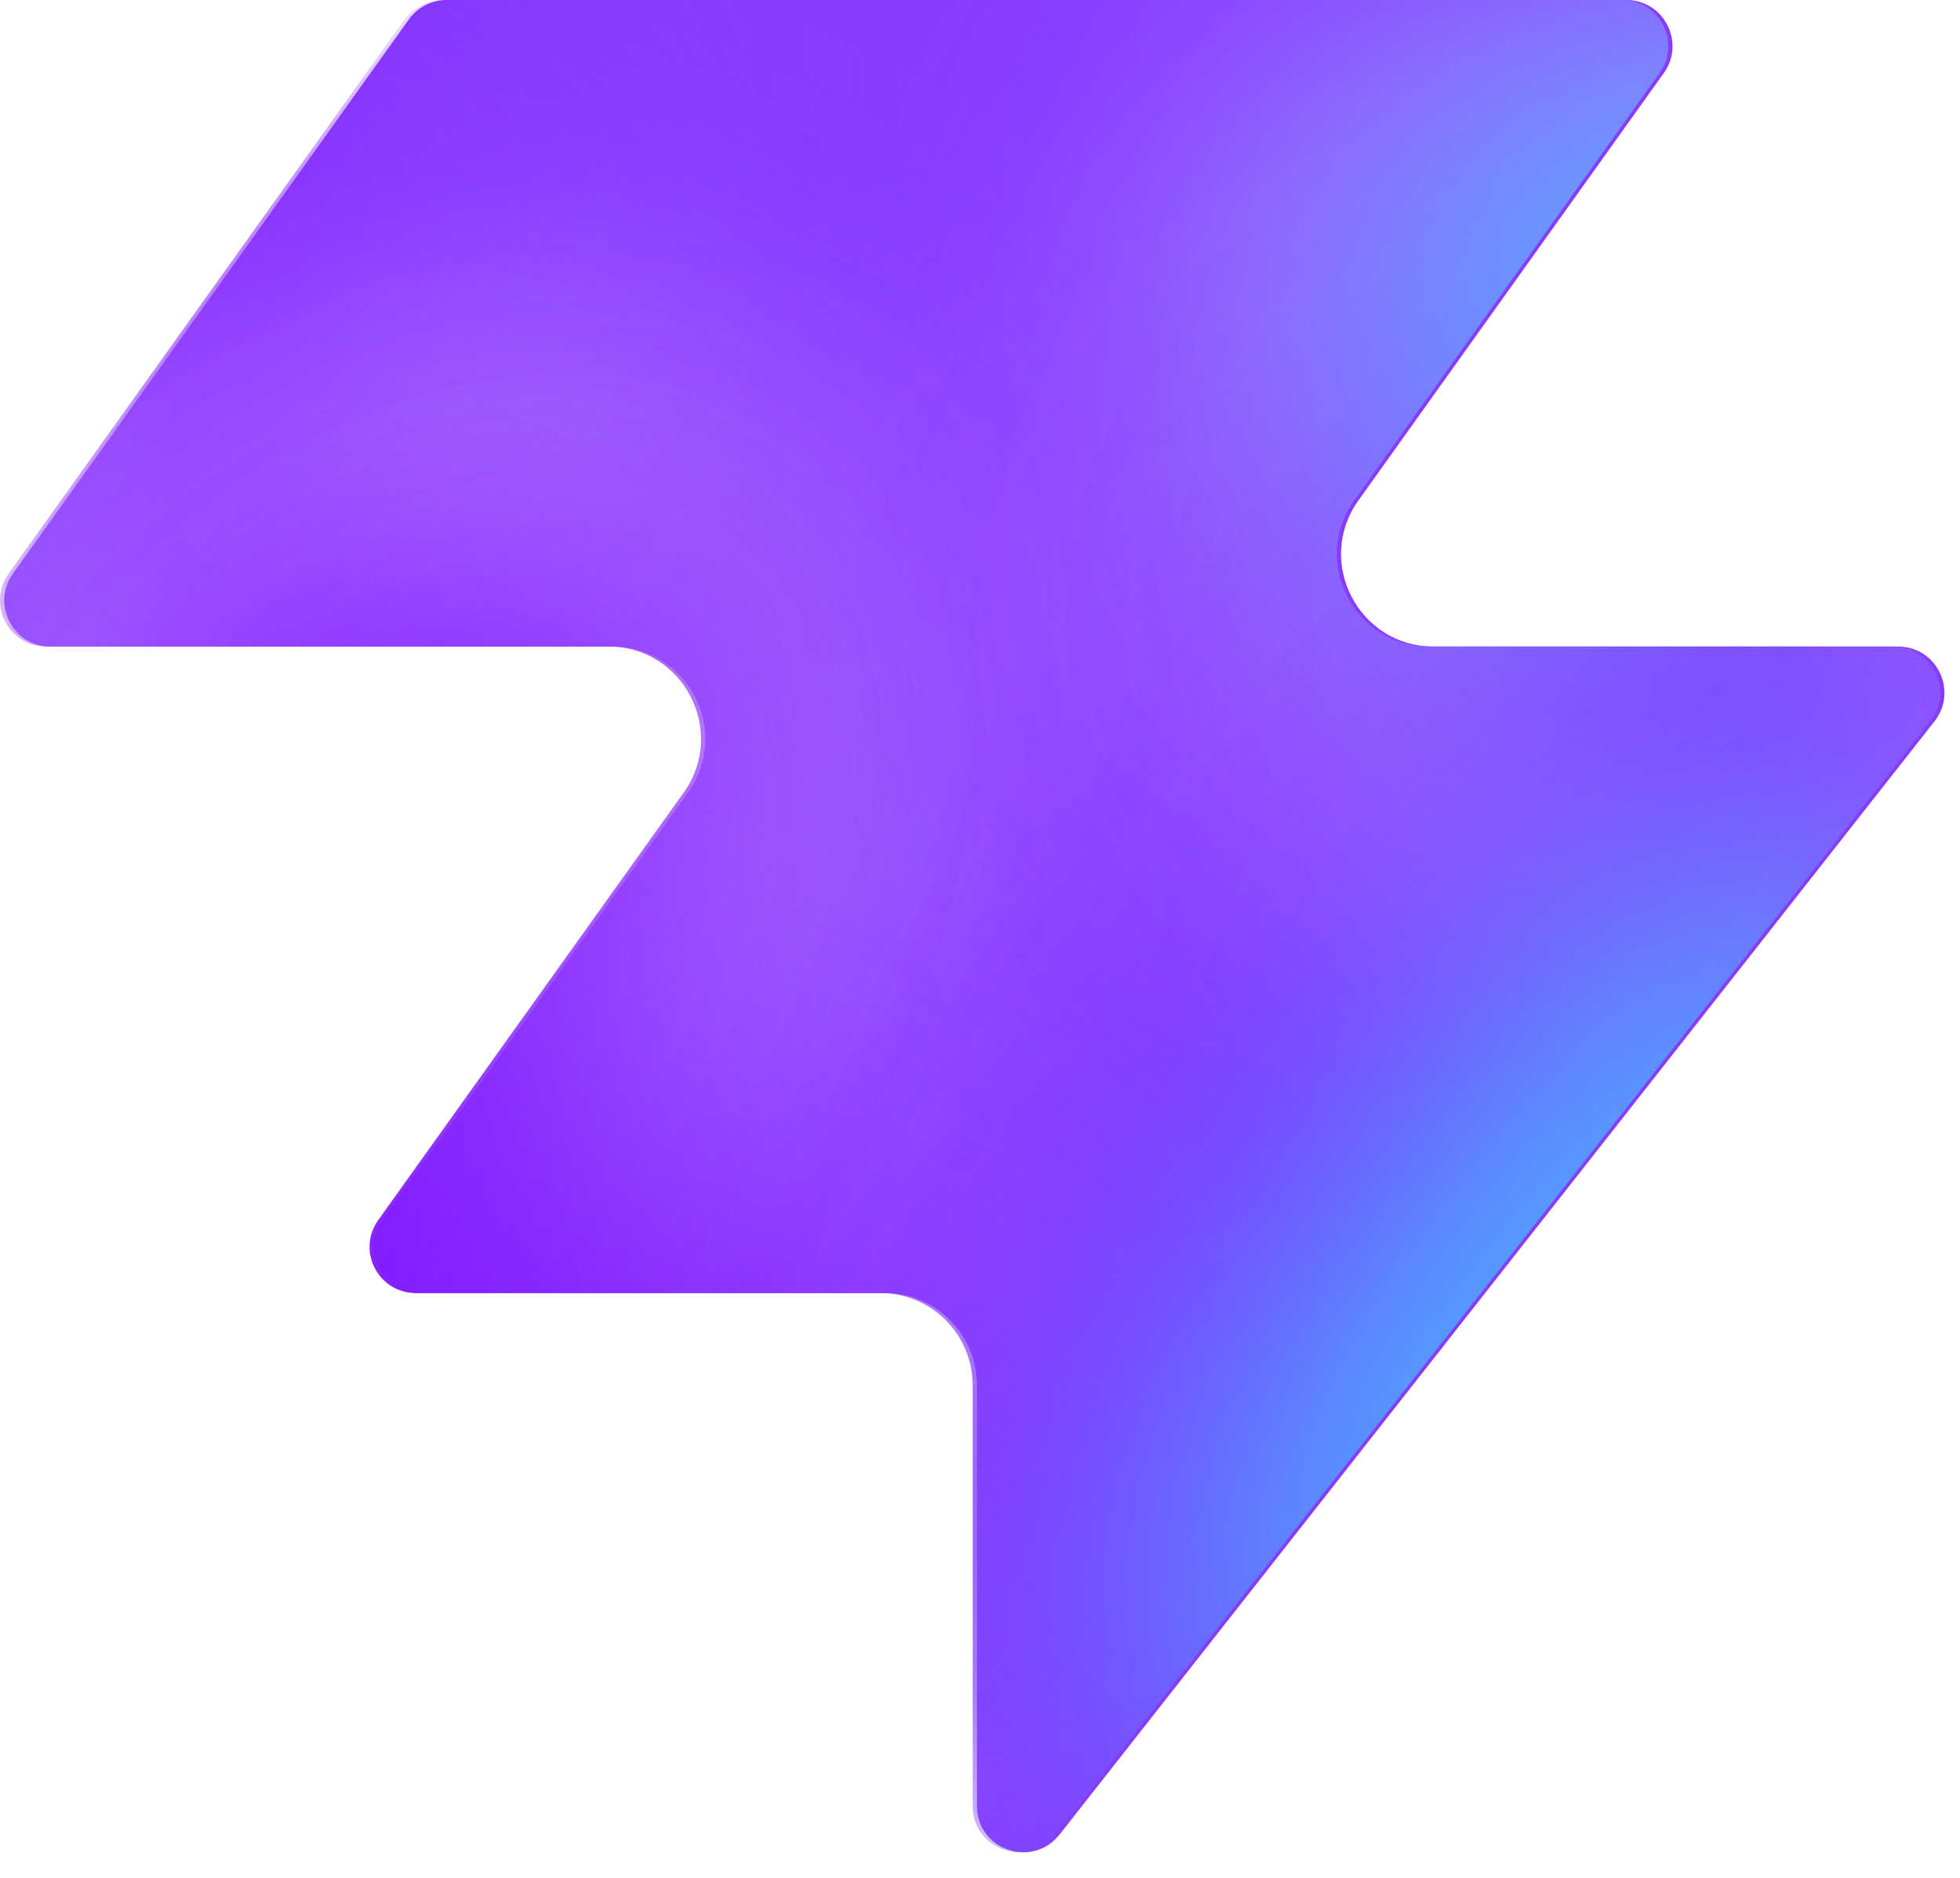
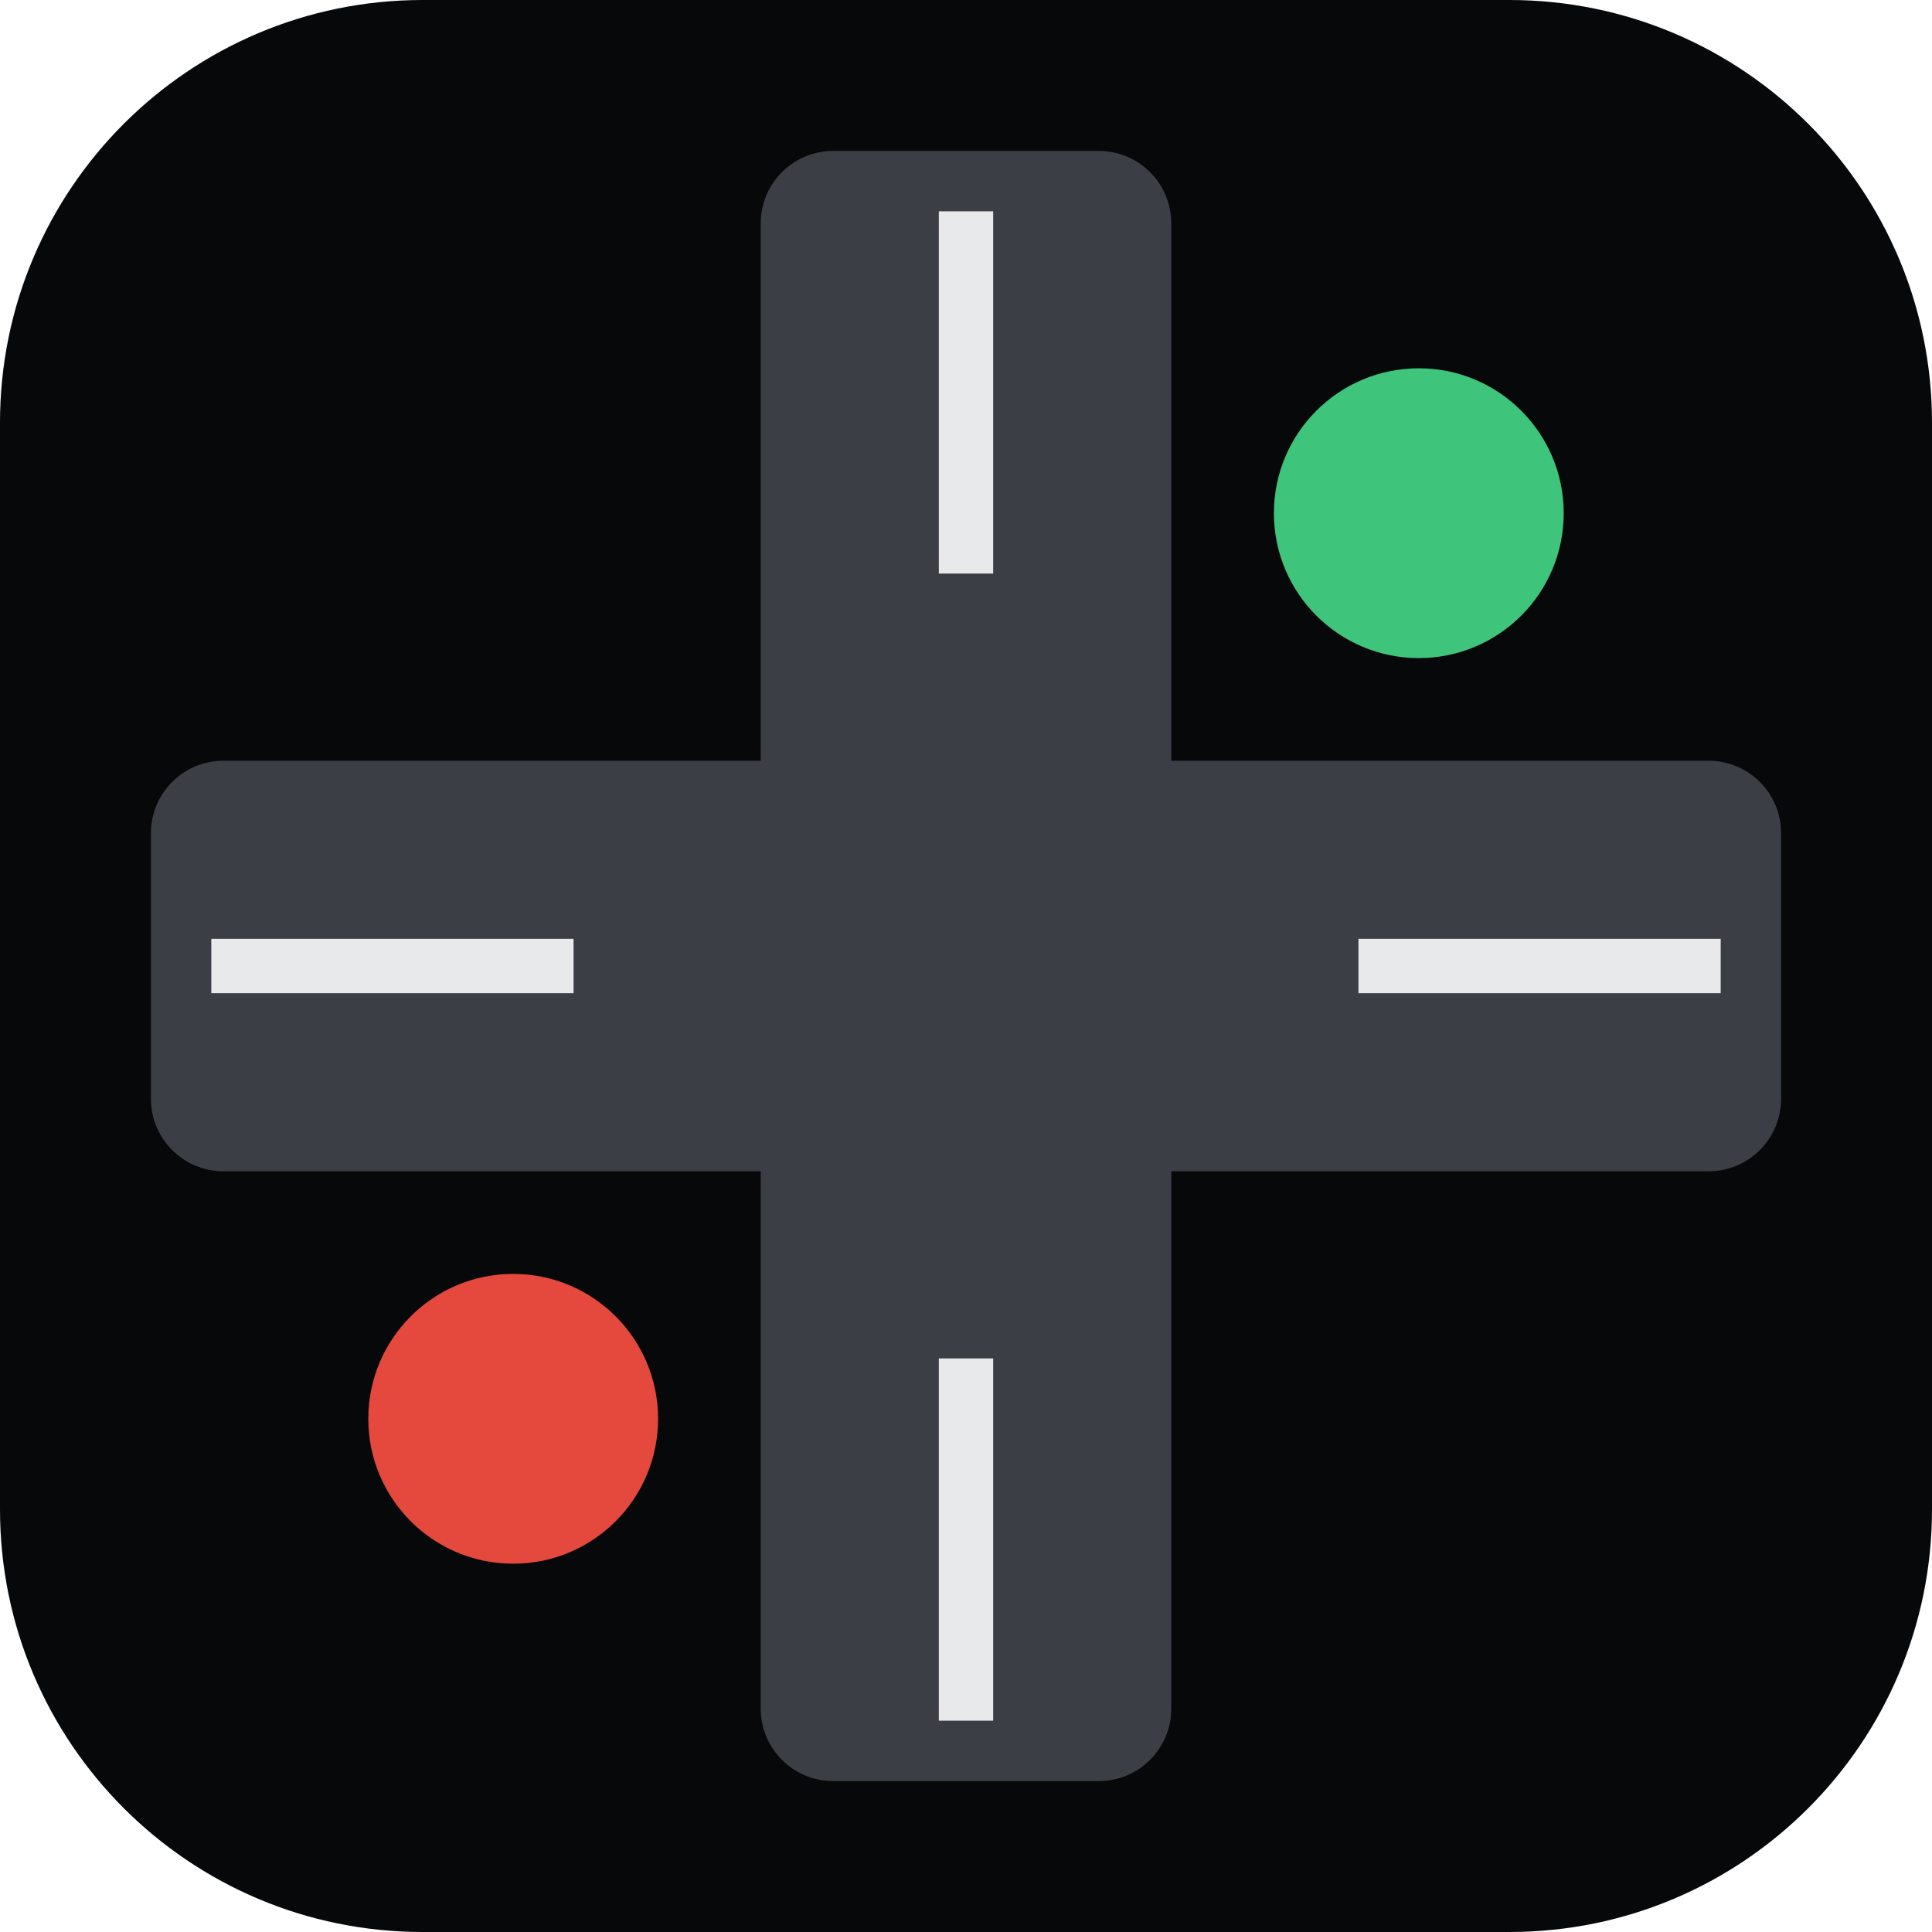
- <svg xmlns="http://www.w3.org/2000/svg" width="48" height="46" fill="none" viewBox="0 0 48 46">
-   <path fill="#863bff" d="M25.946 44.938c-.664.845-2.021.375-2.021-.698V33.937a2.26 2.26 0 0 0-2.262-2.262H10.287c-.92 0-1.456-1.04-.92-1.788l7.48-10.471c1.07-1.497 0-3.578-1.842-3.578H1.237c-.92 0-1.456-1.04-.92-1.788L10.013.474c.214-.297.556-.474.92-.474h28.894c.92 0 1.456 1.04.92 1.788l-7.48 10.471c-1.07 1.498 0 3.579 1.842 3.579h11.377c.943 0 1.473 1.088.89 1.83L25.947 44.94z" style="fill:#863bff;fill:color(display-p3 .525 .23 1);fill-opacity:1" />
-   <mask id="a" width="48" height="46" x="0" y="0" maskUnits="userSpaceOnUse" style="mask-type:alpha">
-     <path fill="#000" d="M25.842 44.938c-.664.844-2.021.375-2.021-.698V33.937a2.26 2.26 0 0 0-2.262-2.262H10.183c-.92 0-1.456-1.04-.92-1.788l7.48-10.471c1.07-1.498 0-3.579-1.842-3.579H1.133c-.92 0-1.456-1.04-.92-1.787L9.91.473c.214-.297.556-.474.92-.474h28.894c.92 0 1.456 1.04.92 1.788l-7.48 10.471c-1.07 1.498 0 3.578 1.842 3.578h11.377c.943 0 1.473 1.088.89 1.832L25.843 44.94z" style="fill:#000;fill-opacity:1" />
-   </mask>
-   <g mask="url(#a)">
-     <g filter="url(#b)">
-       <ellipse cx="5.508" cy="14.704" fill="#ede6ff" rx="5.508" ry="14.704" style="fill:#ede6ff;fill:color(display-p3 .927 .903 1);fill-opacity:1" transform="matrix(.00324 1 1 -.00324 -4.47 31.516)" />
-     </g>
-     <g filter="url(#c)">
-       <ellipse cx="10.399" cy="29.851" fill="#ede6ff" rx="10.399" ry="29.851" style="fill:#ede6ff;fill:color(display-p3 .927 .903 1);fill-opacity:1" transform="matrix(.00324 1 1 -.00324 -39.328 7.883)" />
-     </g>
-     <g filter="url(#d)">
-       <ellipse cx="5.508" cy="30.487" fill="#7e14ff" rx="5.508" ry="30.487" style="fill:#7e14ff;fill:color(display-p3 .492 .077 1);fill-opacity:1" transform="rotate(89.814 -25.913 -14.639)scale(1 -1)" />
-     </g>
-     <g filter="url(#e)">
-       <ellipse cx="5.508" cy="30.599" fill="#7e14ff" rx="5.508" ry="30.599" style="fill:#7e14ff;fill:color(display-p3 .492 .077 1);fill-opacity:1" transform="rotate(89.814 -32.644 -3.334)scale(1 -1)" />
-     </g>
-     <g filter="url(#f)">
-       <ellipse cx="5.508" cy="30.599" fill="#7e14ff" rx="5.508" ry="30.599" style="fill:#7e14ff;fill:color(display-p3 .492 .077 1);fill-opacity:1" transform="matrix(.00324 1 1 -.00324 -34.34 30.47)" />
-     </g>
-     <g filter="url(#g)">
-       <ellipse cx="14.072" cy="22.078" fill="#ede6ff" rx="14.072" ry="22.078" style="fill:#ede6ff;fill:color(display-p3 .927 .903 1);fill-opacity:1" transform="rotate(93.35 24.506 48.493)scale(-1 1)" />
-     </g>
-     <g filter="url(#h)">
-       <ellipse cx="3.47" cy="21.501" fill="#7e14ff" rx="3.47" ry="21.501" style="fill:#7e14ff;fill:color(display-p3 .492 .077 1);fill-opacity:1" transform="rotate(89.009 28.708 47.59)scale(-1 1)" />
-     </g>
-     <g filter="url(#i)">
-       <ellipse cx="3.47" cy="21.501" fill="#7e14ff" rx="3.47" ry="21.501" style="fill:#7e14ff;fill:color(display-p3 .492 .077 1);fill-opacity:1" transform="rotate(89.009 28.708 47.59)scale(-1 1)" />
-     </g>
-     <g filter="url(#j)">
-       <ellipse cx=".387" cy="8.972" fill="#7e14ff" rx="4.407" ry="29.108" style="fill:#7e14ff;fill:color(display-p3 .492 .077 1);fill-opacity:1" transform="rotate(39.51 .387 8.972)" />
-     </g>
-     <g filter="url(#k)">
-       <ellipse cx="47.523" cy="-6.092" fill="#7e14ff" rx="4.407" ry="29.108" style="fill:#7e14ff;fill:color(display-p3 .492 .077 1);fill-opacity:1" transform="rotate(37.892 47.523 -6.092)" />
-     </g>
-     <g filter="url(#l)">
-       <ellipse cx="41.412" cy="6.333" fill="#47bfff" rx="5.971" ry="9.665" style="fill:#47bfff;fill:color(display-p3 .28 .748 1);fill-opacity:1" transform="rotate(37.892 41.412 6.333)" />
-     </g>
-     <g filter="url(#m)">
-       <ellipse cx="-1.879" cy="38.332" fill="#7e14ff" rx="4.407" ry="29.108" style="fill:#7e14ff;fill:color(display-p3 .492 .077 1);fill-opacity:1" transform="rotate(37.892 -1.88 38.332)" />
-     </g>
-     <g filter="url(#n)">
-       <ellipse cx="-1.879" cy="38.332" fill="#7e14ff" rx="4.407" ry="29.108" style="fill:#7e14ff;fill:color(display-p3 .492 .077 1);fill-opacity:1" transform="rotate(37.892 -1.88 38.332)" />
-     </g>
-     <g filter="url(#o)">
-       <ellipse cx="35.651" cy="29.907" fill="#7e14ff" rx="4.407" ry="29.108" style="fill:#7e14ff;fill:color(display-p3 .492 .077 1);fill-opacity:1" transform="rotate(37.892 35.651 29.907)" />
-     </g>
-     <g filter="url(#p)">
-       <ellipse cx="38.418" cy="32.4" fill="#47bfff" rx="5.971" ry="15.297" style="fill:#47bfff;fill:color(display-p3 .28 .748 1);fill-opacity:1" transform="rotate(37.892 38.418 32.4)" />
-     </g>
-   </g>
-   <defs>
-     <filter id="b" width="60.045" height="41.654" x="-19.77" y="16.149" color-interpolation-filters="sRGB" filterUnits="userSpaceOnUse">
-       <feFlood flood-opacity="0" result="BackgroundImageFix" />
-       <feBlend in="SourceGraphic" in2="BackgroundImageFix" result="shape" />
-       <feGaussianBlur result="effect1_foregroundBlur_2002_17158" stdDeviation="7.659" />
-     </filter>
-     <filter id="c" width="90.34" height="51.437" x="-54.613" y="-7.533" color-interpolation-filters="sRGB" filterUnits="userSpaceOnUse">
-       <feFlood flood-opacity="0" result="BackgroundImageFix" />
-       <feBlend in="SourceGraphic" in2="BackgroundImageFix" result="shape" />
-       <feGaussianBlur result="effect1_foregroundBlur_2002_17158" stdDeviation="7.659" />
-     </filter>
-     <filter id="d" width="79.355" height="29.4" x="-49.64" y="2.03" color-interpolation-filters="sRGB" filterUnits="userSpaceOnUse">
-       <feFlood flood-opacity="0" result="BackgroundImageFix" />
-       <feBlend in="SourceGraphic" in2="BackgroundImageFix" result="shape" />
-       <feGaussianBlur result="effect1_foregroundBlur_2002_17158" stdDeviation="4.596" />
-     </filter>
-     <filter id="e" width="79.579" height="29.4" x="-45.045" y="20.029" color-interpolation-filters="sRGB" filterUnits="userSpaceOnUse">
-       <feFlood flood-opacity="0" result="BackgroundImageFix" />
-       <feBlend in="SourceGraphic" in2="BackgroundImageFix" result="shape" />
-       <feGaussianBlur result="effect1_foregroundBlur_2002_17158" stdDeviation="4.596" />
-     </filter>
-     <filter id="f" width="79.579" height="29.4" x="-43.513" y="21.178" color-interpolation-filters="sRGB" filterUnits="userSpaceOnUse">
-       <feFlood flood-opacity="0" result="BackgroundImageFix" />
-       <feBlend in="SourceGraphic" in2="BackgroundImageFix" result="shape" />
-       <feGaussianBlur result="effect1_foregroundBlur_2002_17158" stdDeviation="4.596" />
-     </filter>
-     <filter id="g" width="74.749" height="58.852" x="15.756" y="-17.901" color-interpolation-filters="sRGB" filterUnits="userSpaceOnUse">
-       <feFlood flood-opacity="0" result="BackgroundImageFix" />
-       <feBlend in="SourceGraphic" in2="BackgroundImageFix" result="shape" />
-       <feGaussianBlur result="effect1_foregroundBlur_2002_17158" stdDeviation="7.659" />
-     </filter>
-     <filter id="h" width="61.377" height="25.362" x="23.548" y="2.284" color-interpolation-filters="sRGB" filterUnits="userSpaceOnUse">
-       <feFlood flood-opacity="0" result="BackgroundImageFix" />
-       <feBlend in="SourceGraphic" in2="BackgroundImageFix" result="shape" />
-       <feGaussianBlur result="effect1_foregroundBlur_2002_17158" stdDeviation="4.596" />
-     </filter>
-     <filter id="i" width="61.377" height="25.362" x="23.548" y="2.284" color-interpolation-filters="sRGB" filterUnits="userSpaceOnUse">
-       <feFlood flood-opacity="0" result="BackgroundImageFix" />
-       <feBlend in="SourceGraphic" in2="BackgroundImageFix" result="shape" />
-       <feGaussianBlur result="effect1_foregroundBlur_2002_17158" stdDeviation="4.596" />
-     </filter>
-     <filter id="j" width="56.045" height="63.649" x="-27.636" y="-22.853" color-interpolation-filters="sRGB" filterUnits="userSpaceOnUse">
-       <feFlood flood-opacity="0" result="BackgroundImageFix" />
-       <feBlend in="SourceGraphic" in2="BackgroundImageFix" result="shape" />
-       <feGaussianBlur result="effect1_foregroundBlur_2002_17158" stdDeviation="4.596" />
-     </filter>
-     <filter id="k" width="54.814" height="64.646" x="20.116" y="-38.415" color-interpolation-filters="sRGB" filterUnits="userSpaceOnUse">
-       <feFlood flood-opacity="0" result="BackgroundImageFix" />
-       <feBlend in="SourceGraphic" in2="BackgroundImageFix" result="shape" />
-       <feGaussianBlur result="effect1_foregroundBlur_2002_17158" stdDeviation="4.596" />
-     </filter>
-     <filter id="l" width="33.541" height="35.313" x="24.641" y="-11.323" color-interpolation-filters="sRGB" filterUnits="userSpaceOnUse">
-       <feFlood flood-opacity="0" result="BackgroundImageFix" />
-       <feBlend in="SourceGraphic" in2="BackgroundImageFix" result="shape" />
-       <feGaussianBlur result="effect1_foregroundBlur_2002_17158" stdDeviation="4.596" />
-     </filter>
-     <filter id="m" width="54.814" height="64.646" x="-29.286" y="6.009" color-interpolation-filters="sRGB" filterUnits="userSpaceOnUse">
-       <feFlood flood-opacity="0" result="BackgroundImageFix" />
-       <feBlend in="SourceGraphic" in2="BackgroundImageFix" result="shape" />
-       <feGaussianBlur result="effect1_foregroundBlur_2002_17158" stdDeviation="4.596" />
-     </filter>
-     <filter id="n" width="54.814" height="64.646" x="-29.286" y="6.009" color-interpolation-filters="sRGB" filterUnits="userSpaceOnUse">
-       <feFlood flood-opacity="0" result="BackgroundImageFix" />
-       <feBlend in="SourceGraphic" in2="BackgroundImageFix" result="shape" />
-       <feGaussianBlur result="effect1_foregroundBlur_2002_17158" stdDeviation="4.596" />
-     </filter>
-     <filter id="o" width="54.814" height="64.646" x="8.244" y="-2.416" color-interpolation-filters="sRGB" filterUnits="userSpaceOnUse">
-       <feFlood flood-opacity="0" result="BackgroundImageFix" />
-       <feBlend in="SourceGraphic" in2="BackgroundImageFix" result="shape" />
-       <feGaussianBlur result="effect1_foregroundBlur_2002_17158" stdDeviation="4.596" />
-     </filter>
-     <filter id="p" width="39.409" height="43.623" x="18.713" y="10.588" color-interpolation-filters="sRGB" filterUnits="userSpaceOnUse">
-       <feFlood flood-opacity="0" result="BackgroundImageFix" />
-       <feBlend in="SourceGraphic" in2="BackgroundImageFix" result="shape" />
-       <feGaussianBlur result="effect1_foregroundBlur_2002_17158" stdDeviation="4.596" />
-     </filter>
-   </defs>
+ <svg xmlns="http://www.w3.org/2000/svg" viewBox="0 0 32 32">
+   <rect width="32" height="32" rx="7" fill="#07080a" />
+   <rect x="12.6" y="2.5" width="6.8" height="27" rx="1.2" fill="#3b3f45" />
+   <rect x="2.5" y="12.6" width="27" height="6.8" rx="1.2" fill="#3b3f45" />
+   <rect x="15.55" y="3.5" width="0.9" height="6" fill="#e8e9ea" />
+   <rect x="15.55" y="22.5" width="0.9" height="6" fill="#e8e9ea" />
+   <rect x="3.5" y="15.55" width="6" height="0.9" fill="#e8e9ea" />
+   <rect x="22.5" y="15.55" width="6" height="0.9" fill="#e8e9ea" />
+   <circle cx="23.5" cy="8.5" r="2.4" fill="#3fc47c" />
+   <circle cx="8.5" cy="23.5" r="2.4" fill="#e5483d" />
</svg>
